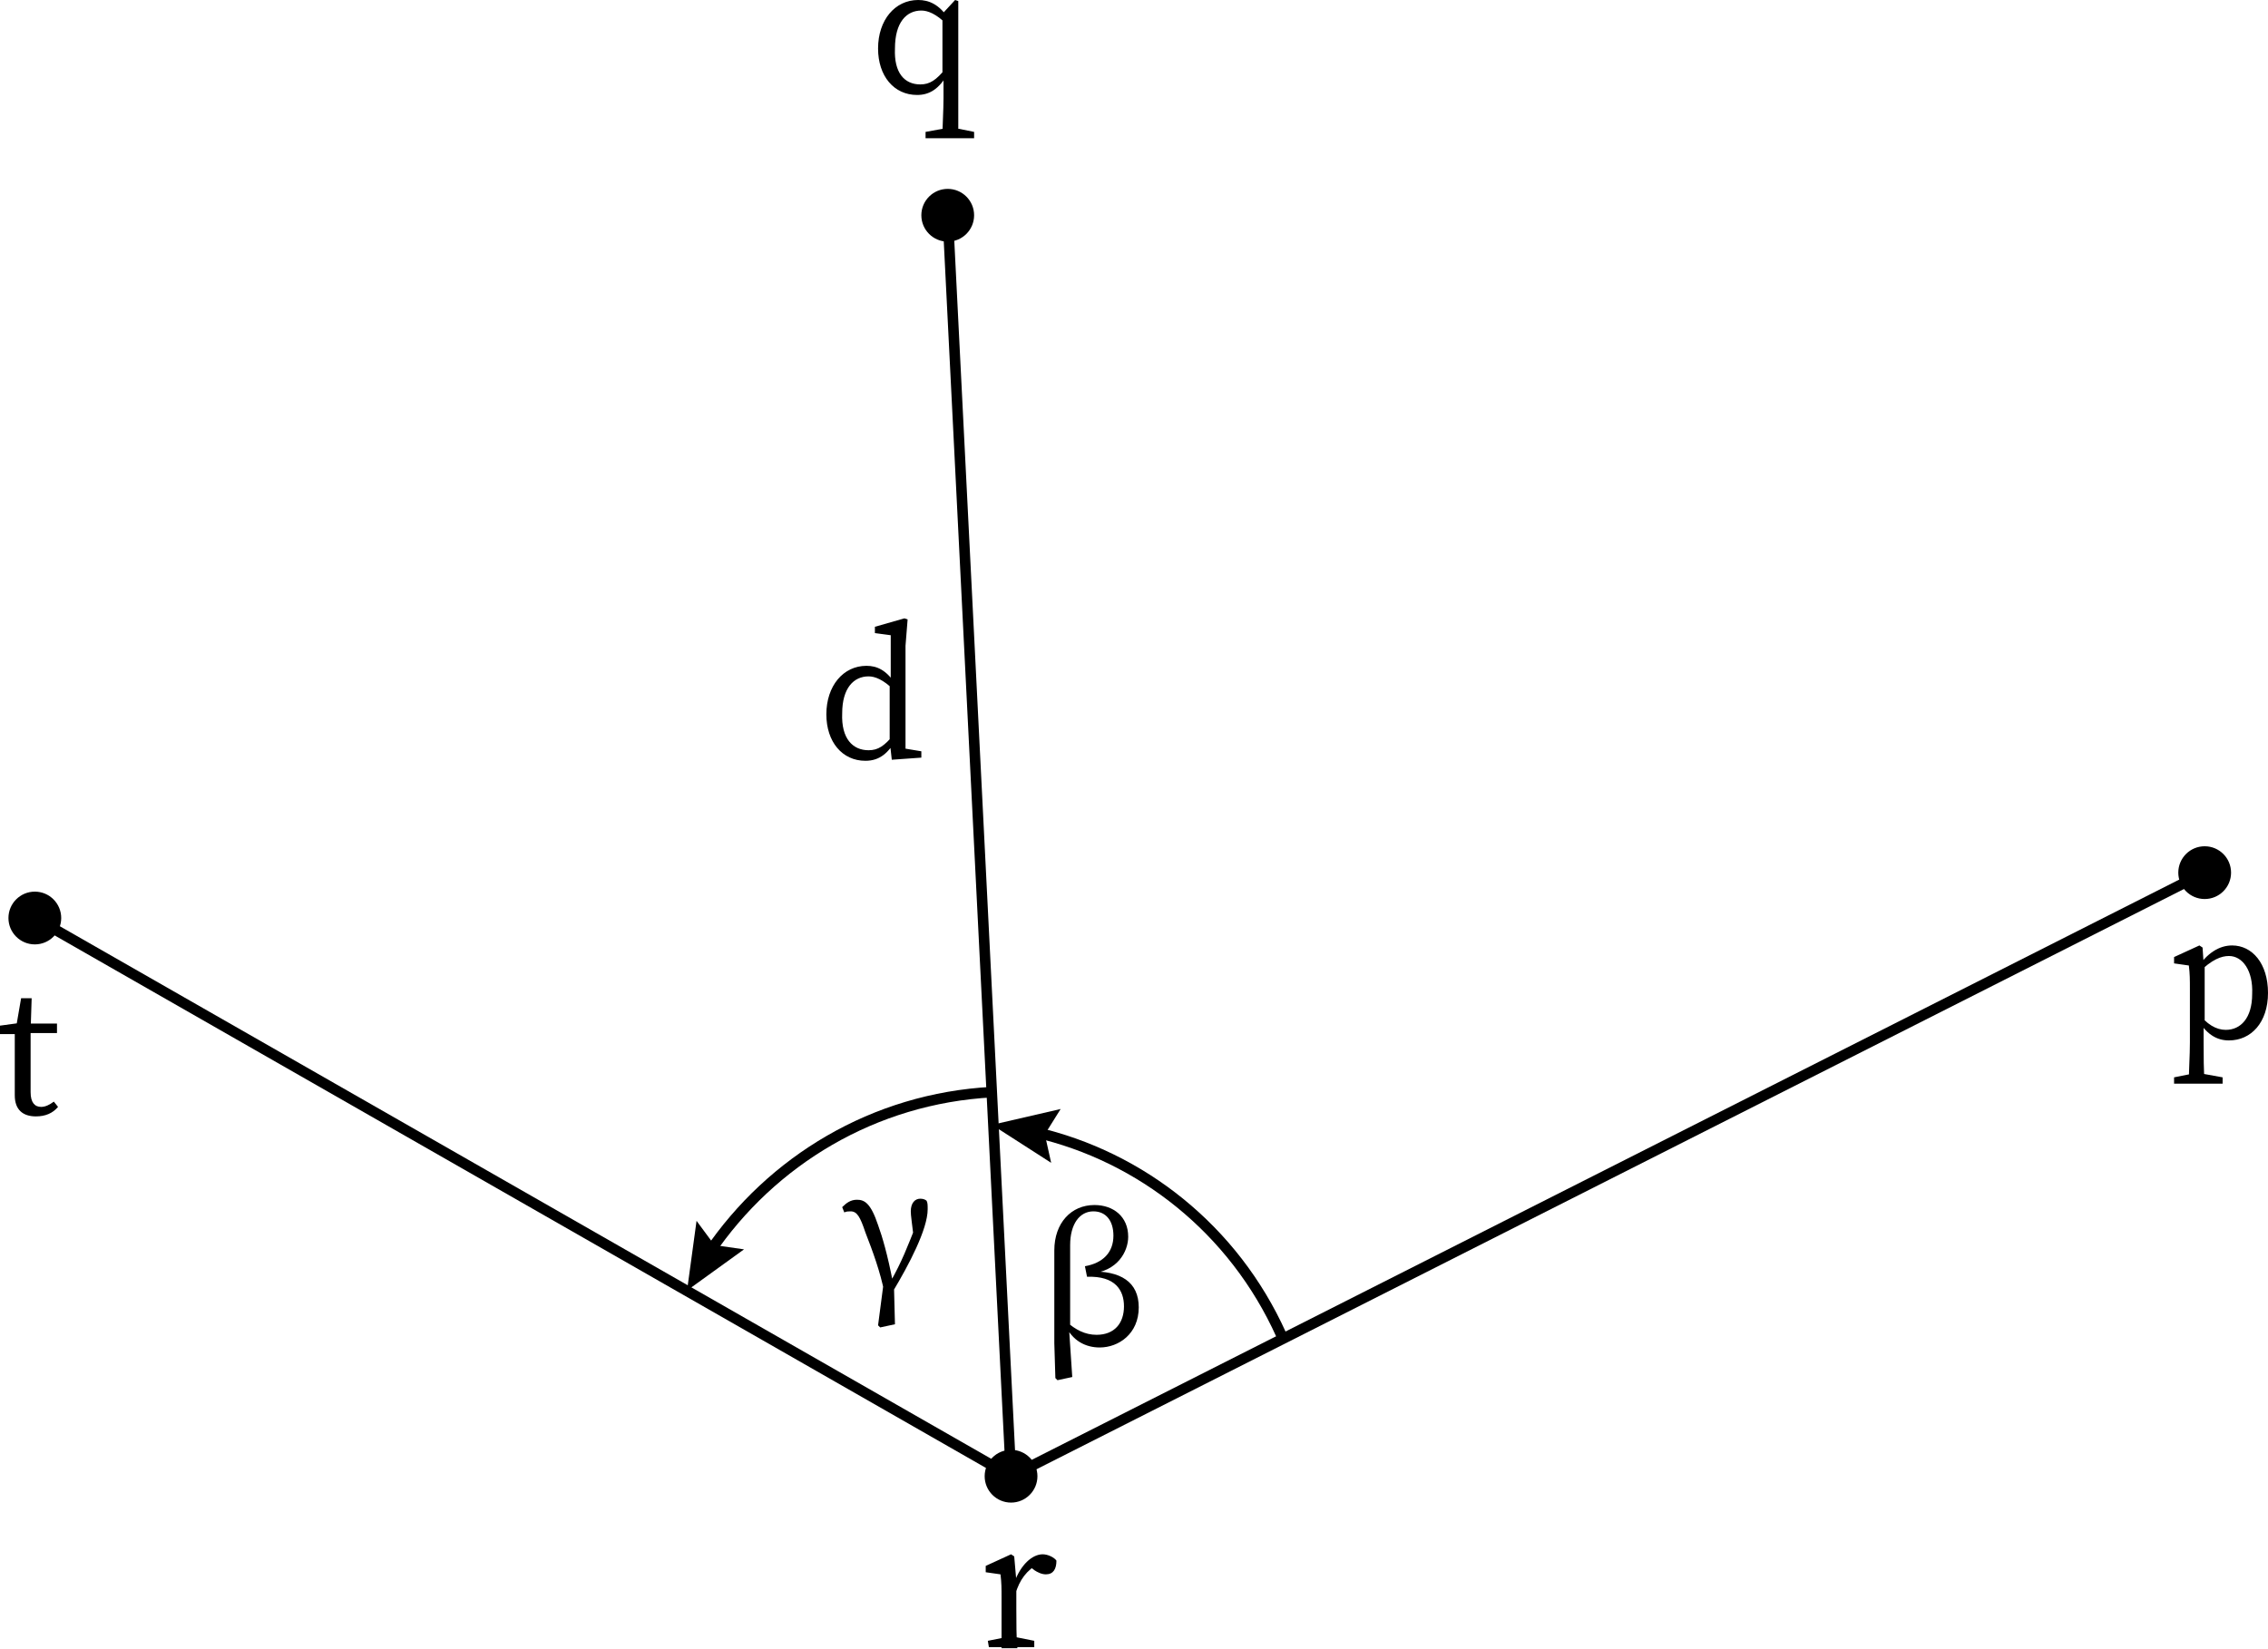
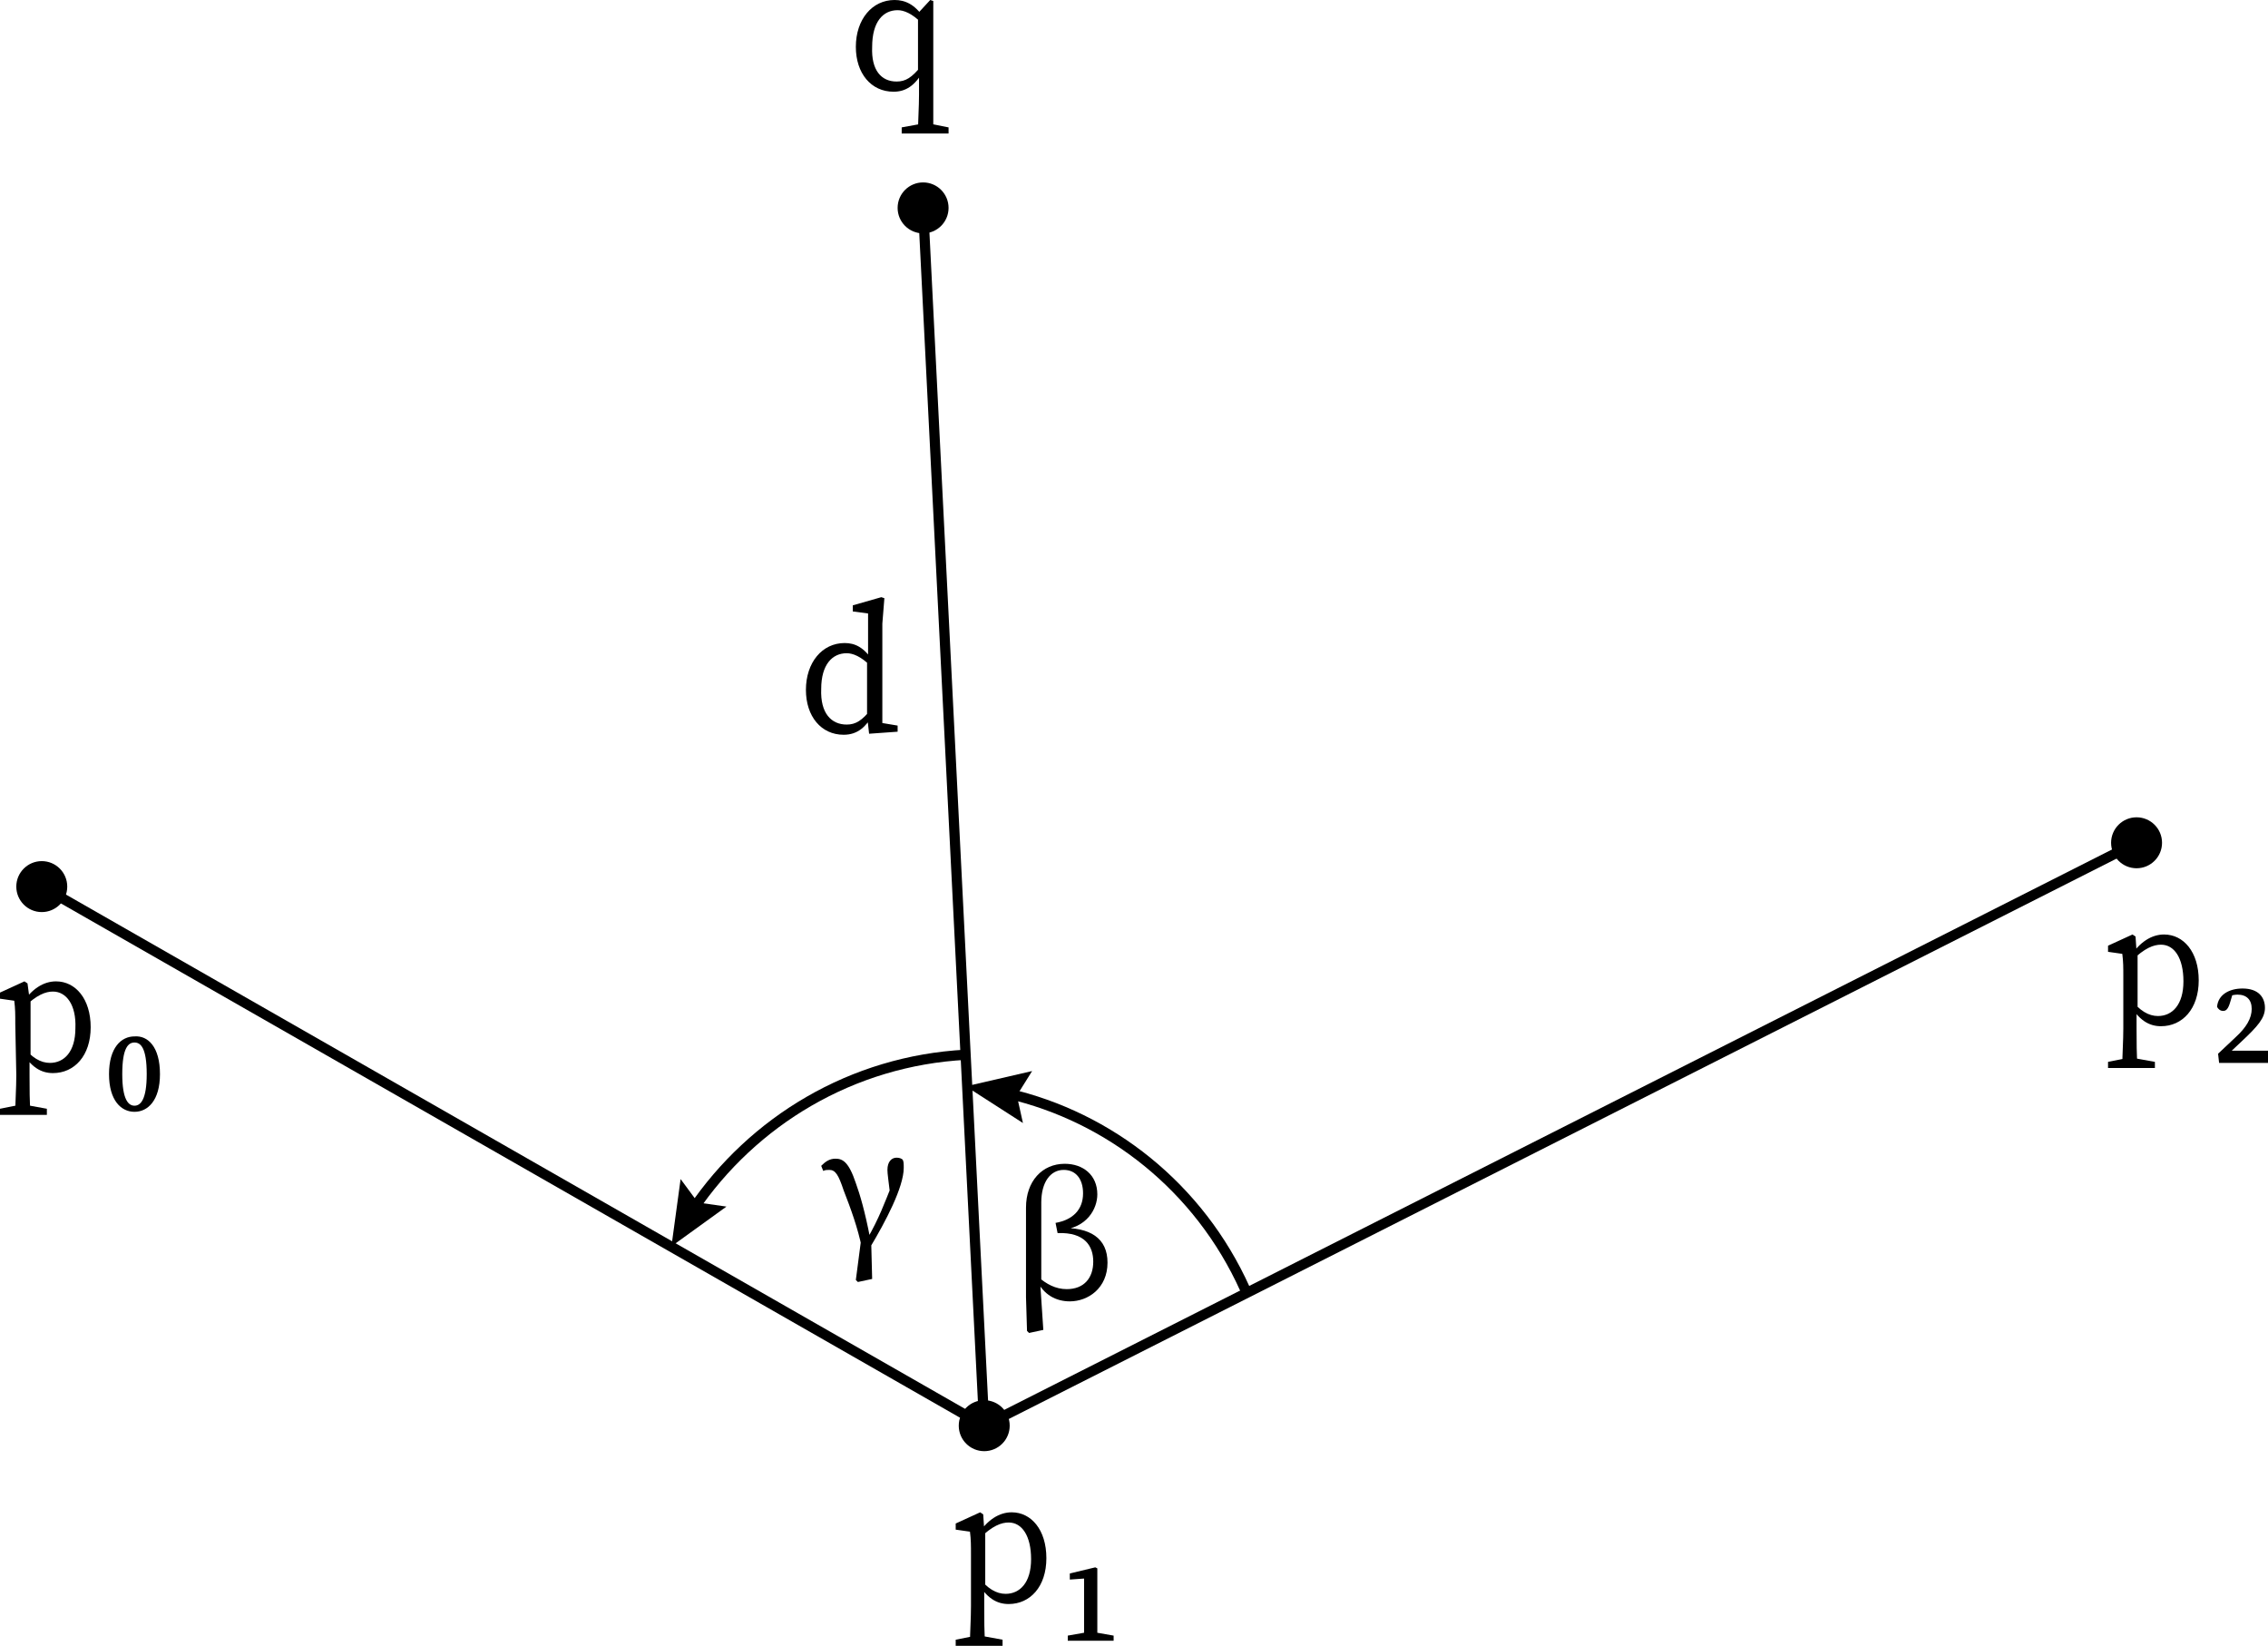
- <svg xmlns="http://www.w3.org/2000/svg" version="1.1" id="Layer_1" x="0px" y="0px" width="214.9px" height="156.2px" viewBox="0 0 214.9 156.2" style="enable-background:new 0 0 214.9 156.2;" xml:space="preserve">
+ <svg xmlns="http://www.w3.org/2000/svg" version="1.1" id="Layer_1" x="0px" y="0px" width="222.6px" height="161.5px" viewBox="0 0 222.6 161.5" style="enable-background:new 0 0 222.6 161.5;" xml:space="preserve">
  <style type="text/css">
	.st0{fill:none;stroke:#000000;stroke-miterlimit:10;}
	.st1{display:none;}
	.st2{display:inline;}
</style>
-   <circle cx="3.3" cy="87" r="2.5" />
-   <circle cx="95.8" cy="139.9" r="2.5" />
-   <circle cx="208.9" cy="82.7" r="2.5" />
-   <circle cx="89.8" cy="20.4" r="2.5" />
+   <circle cx="4.1" cy="87" r="2.5" />
+   <circle cx="96.6" cy="139.9" r="2.5" />
+   <circle cx="209.7" cy="82.7" r="2.5" />
+   <circle cx="90.6" cy="20.4" r="2.5" />
  <g>
    <g>
-       <path class="st0" d="M67.2,118.7c5.9-8.7,15.6-14.6,26.8-15.2" />
+       <path class="st0" d="M68,118.7c5.9-8.7,15.6-14.6,26.8-15.2" />
      <g>
-         <polygon points="70.5,118.4 67.7,118 66,115.7 65.1,122.3    " />
+         <polygon points="71.3,118.4 68.5,118 66.8,115.7 65.9,122.3    " />
      </g>
    </g>
  </g>
  <g>
    <g>
-       <path class="st0" d="M98.1,107.3c10,2.3,18.8,9.2,23.3,19.2" />
+       <path class="st0" d="M98.9,107.3c10,2.3,18.8,9.2,23.3,19.2" />
      <g>
-         <polygon points="99.6,110.2 99,107.5 100.5,105.1 94,106.6    " />
+         <polygon points="100.4,110.2 99.8,107.5 101.3,105.1 94.8,106.6    " />
      </g>
    </g>
  </g>
  <g class="st1">
    <g class="st2">
-       <path class="st0" d="M172,96.1c-3.6-9.9-2.6-21.3,3.5-30.6" />
+       <path class="st0" d="M172.8,96.1c-3.6-9.9-2.6-21.3,3.5-30.6" />
      <g>
-         <polygon points="173.7,93.3 171.7,95.3 168.9,95.3 173.7,99.9    " />
+         <polygon points="174.5,93.3 172.5,95.3 169.7,95.3 174.5,99.9    " />
      </g>
    </g>
  </g>
  <g class="st1">
    <g class="st2">
-       <path class="st0" d="M29.3,72.4c5.6,8.9,7.1,20.2,3.1,30.7" />
+       <path class="st0" d="M30.1,72.4c5.6,8.9,7.1,20.2,3.1,30.7" />
      <g>
-         <polygon points="28.2,75.5 29.7,73.1 32.5,72.5 26.8,69    " />
+         <polygon points="29,75.5 30.5,73.1 33.3,72.5 27.6,69    " />
      </g>
    </g>
  </g>
  <g class="st1">
    <g class="st2">
-       <path class="st0" d="M115.9,38.8c-4.5,9.5-13.3,16.8-24.2,19.1" />
+       <path class="st0" d="M116.7,38.8c-4.5,9.5-13.3,16.8-24.2,19.1" />
      <g>
-         <polygon points="112.7,39.6 115.5,39.5 117.5,41.5 117.5,34.9    " />
+         <polygon points="113.5,39.6 116.3,39.5 118.3,41.5 118.3,34.9    " />
      </g>
    </g>
  </g>
  <g class="st1">
    <g class="st2">
-       <path class="st0" d="M87.1,54.3c-10,0.9-20.2-2.8-27.3-10.7" />
+       <path class="st0" d="M87.9,54.3c-10,0.9-20.2-2.8-27.3-10.7" />
      <g>
-         <polygon points="84.8,51.9 86.2,54.3 85.5,57.1 91.2,53.6    " />
+         <polygon points="85.6,51.9 87,54.3 86.3,57.1 92,53.6    " />
      </g>
    </g>
  </g>
  <g>
    <g>
-       <path d="M83.8,121v1.5c-0.4-2-1.1-3.9-1.8-5.7c-0.5-1.5-0.8-2-1.4-2c-0.2,0-0.4,0-0.6,0.1l-0.2-0.5c0.4-0.4,0.8-0.7,1.4-0.7    c0.7,0,1.3,0.3,2,2.4c0.4,1.1,0.9,2.8,1.4,5.4l0.1,0.1l0.1,3.9l-1.4,0.3l-0.2-0.2L83.8,121z M84.3,121.6c1.2-2.1,1.7-3.5,2.5-5.5    l-0.2,1.4c-0.2-1.7-0.3-2.3-0.3-2.7c0-0.8,0.4-1.2,0.9-1.2c0.3,0,0.5,0.1,0.6,0.2c0.1,0.2,0.1,0.4,0.1,0.8c0,1.9-1.8,5.3-3.3,7.8    L84.3,121.6z" />
+       <path d="M84.6,121v1.5c-0.4-2-1.1-3.9-1.8-5.7c-0.5-1.5-0.8-2-1.4-2c-0.2,0-0.4,0-0.6,0.1l-0.2-0.5c0.4-0.4,0.8-0.7,1.4-0.7    c0.7,0,1.3,0.3,2,2.4c0.4,1.1,0.9,2.8,1.4,5.4l0.1,0.1l0.1,3.9l-1.4,0.3l-0.2-0.2L84.6,121z M85.1,121.6c1.2-2.1,1.7-3.5,2.5-5.5    l-0.2,1.4c-0.2-1.7-0.3-2.3-0.3-2.7c0-0.8,0.4-1.2,0.9-1.2c0.3,0,0.5,0.1,0.6,0.2c0.1,0.2,0.1,0.4,0.1,0.8c0,1.9-1.8,5.3-3.3,7.8    L85.1,121.6z" />
    </g>
  </g>
  <g>
    <g>
-       <path d="M99.9,127.3v-8.8c0-2.6,1.6-4.3,3.8-4.3c1.8,0,3.2,1.1,3.2,3c0,1.4-1,3.3-3.6,3.5l-0.1-0.2c3-0.1,4.7,1,4.7,3.4    c0,2.5-1.9,3.8-3.7,3.8c-1.3,0-2.6-0.6-3.3-2.2l0.2-0.2c0.8,0.7,1.7,1.2,2.8,1.2c1.7,0,2.6-1.1,2.6-2.7c0-1.5-0.8-2.9-3.5-2.8    l-0.2-1c1.7-0.3,2.7-1.3,2.7-2.9c0-1.4-0.7-2.3-1.9-2.3c-1.3,0-2.2,1.2-2.2,3.2v7.7l-0.1,0.3l0.3,4.5l-1.4,0.3l-0.2-0.2    L99.9,127.3z" />
+       <path d="M100.7,127.3v-8.8c0-2.6,1.6-4.3,3.8-4.3c1.8,0,3.2,1.1,3.2,3c0,1.4-1,3.3-3.6,3.5l-0.1-0.2c3-0.1,4.7,1,4.7,3.4    c0,2.5-1.9,3.8-3.7,3.8c-1.3,0-2.6-0.6-3.3-2.2l0.2-0.2c0.8,0.7,1.7,1.2,2.8,1.2c1.7,0,2.6-1.1,2.6-2.7c0-1.5-0.8-2.9-3.5-2.8    l-0.2-1c1.7-0.3,2.7-1.3,2.7-2.9c0-1.4-0.7-2.3-1.9-2.3c-1.3,0-2.2,1.2-2.2,3.2v7.7l-0.1,0.3l0.3,4.5l-1.4,0.3l-0.2-0.2    L100.7,127.3z" />
    </g>
  </g>
-   <polyline class="st0" points="3.3,87 95.8,139.9 89.8,20.4 " />
-   <line class="st0" x1="208.9" y1="82.7" x2="95.8" y2="139.9" />
+   <polyline class="st0" points="4.1,87 96.6,139.9 90.6,20.4 " />
+   <line class="st0" x1="209.7" y1="82.7" x2="96.6" y2="139.9" />
  <g>
    <g>
-       <path d="M87.2,8c0.9,0,1.5-0.4,2.4-1.5L89.8,7c-0.8,1.4-1.7,2-2.9,2c-2.2,0-3.7-1.8-3.7-4.4C83.2,1.9,84.8,0,87,0    c1,0,2,0.4,2.9,1.8l-0.2,0.5c-1-1-1.8-1.3-2.4-1.3c-1.4,0-2.5,1.1-2.5,3.6C84.7,6.9,85.7,8,87.2,8z M90.3,12.1l2,0.4v0.6h-4.6    v-0.6l2.2-0.4H90.3z M90.8,13.1h-1.5c0-1.3,0.1-2.6,0.1-3.8V7.5l-0.1-0.3V1.3L90.5,0l0.3,0.1v2.5v6.7    C90.8,10.5,90.8,11.8,90.8,13.1z" />
+       <path d="M88,8c0.9,0,1.5-0.4,2.4-1.5L90.6,7c-0.8,1.4-1.7,2-2.9,2C85.5,9,84,7.2,84,4.6C84,1.9,85.6,0,87.8,0c1,0,2,0.4,2.9,1.8    l-0.2,0.5c-1-1-1.8-1.3-2.4-1.3c-1.4,0-2.5,1.1-2.5,3.6C85.5,6.9,86.5,8,88,8z M91.1,12.1l2,0.4v0.6h-4.6v-0.6l2.2-0.4H91.1z     M91.6,13.1h-1.5c0-1.3,0.1-2.6,0.1-3.8V7.5l-0.1-0.3V1.3L91.3,0l0.3,0.1v2.5v6.7C91.6,10.5,91.6,11.8,91.6,13.1z" />
    </g>
  </g>
  <g>
    <g>
-       <path d="M3.9,104.9c0.4,0,0.8-0.2,1.2-0.5l0.4,0.5c-0.5,0.6-1.2,0.9-2.1,0.9c-1.2,0-2-0.6-2-2c0-0.4,0-0.8,0-1.5V98H0v-0.8    l2.2-0.3l-0.7,0.6L2,94.6h1l-0.1,3.1v5.8C2.9,104.5,3.3,104.9,3.9,104.9z M5.4,97v0.9H2.2V97H5.4z" />
+       <path d="M83.1,71.1c0.9,0,1.5-0.4,2.4-1.5l0.2,0.5c-0.7,1.2-1.5,2-2.9,2c-2.2,0-3.7-1.8-3.7-4.4c0-2.7,1.6-4.6,3.8-4.6    c1,0,1.9,0.4,2.8,1.8l-0.2,0.5c-1-1-1.8-1.3-2.4-1.3c-1.4,0-2.5,1.1-2.5,3.5C80.5,70,81.6,71.1,83.1,71.1z M88.1,71.2v0.6L85.3,72    l-0.2-1.8v-5.3l0.1-0.2v-4.5L83.7,60v-0.6l2.8-0.8l0.3,0.1l-0.2,2.5v10.6l-0.3-0.9L88.1,71.2z" />
    </g>
  </g>
  <g>
    <g>
-       <path d="M94.9,152.3v-0.8c0-1,0-1.5-0.1-2.3l-1.4-0.2v-0.6l2.4-1.1l0.3,0.2l0.2,2.3v2.6c0,1.1,0,3,0.1,3.8h-1.5    C94.9,155.3,94.9,153.4,94.9,152.3z M93.6,155.5l2-0.4H96l2,0.4v0.6h-4.3L93.6,155.5L93.6,155.5z M95.6,149.9h1l-0.5,0.1    c0.6-1.7,1.7-2.7,2.7-2.7c0.5,0,1.1,0.3,1.3,0.6c0,0.8-0.3,1.3-1,1.3c-0.4,0-0.8-0.2-1.1-0.4l-0.5-0.4l0.9-0.2    c-1.1,0.6-1.8,1.5-2.2,2.9h-0.7L95.6,149.9L95.6,149.9z" />
+       <path d="M4.6,108.8v0.6H0v-0.6l2-0.4h0.4L4.6,108.8z M1.5,100.5c0-1,0-1.5-0.1-2.3L0,98v-0.6l2.4-1.1l0.3,0.2L2.9,98H3v5.6    l-0.1,0.1v1.8c0,1.3,0,2.6,0.1,3.8H1.5c0-1.3,0.1-2.5,0.1-3.8L1.5,100.5L1.5,100.5z M5.2,97.3c-0.7,0-1.6,0.3-2.9,1.6l-0.2-0.3    c1-1.6,2.2-2.3,3.4-2.3c1.9,0,3.4,1.7,3.4,4.5s-1.6,4.5-3.7,4.5c-1.1,0-2.2-0.5-3.2-2.4l0.2-0.3c0.9,1.2,1.8,1.7,2.7,1.7    c1.4,0,2.5-1.1,2.5-3.4C7.5,98.6,6.5,97.3,5.2,97.3z" />
+       <path d="M15.7,105.4c0,2.6-1.2,3.7-2.5,3.7s-2.5-1.1-2.5-3.7s1.2-3.7,2.5-3.7C14.5,101.6,15.7,102.7,15.7,105.4z M13.2,108.5    c0.6,0,1.2-0.6,1.2-3.1c0-2.6-0.6-3.1-1.2-3.1c-0.6,0-1.2,0.5-1.2,3.1C12,107.9,12.6,108.5,13.2,108.5z" />
    </g>
  </g>
  <g>
    <g>
-       <path d="M210.6,102.1v0.6H206v-0.6l2-0.4h0.4L210.6,102.1z M207.5,93.8c0-1,0-1.5-0.1-2.3l-1.4-0.2v-0.6l2.4-1.1l0.3,0.2l0.1,1.5    h0.1v5.6l-0.1,0.1v1.8c0,1.3,0,2.6,0.1,3.8h-1.5c0-1.3,0.1-2.5,0.1-3.8L207.5,93.8L207.5,93.8z M211.2,90.6    c-0.7,0-1.6,0.3-2.9,1.6l-0.2-0.3c1-1.6,2.2-2.3,3.4-2.3c1.9,0,3.4,1.7,3.4,4.5s-1.6,4.5-3.7,4.5c-1.1,0-2.2-0.5-3.2-2.4l0.2-0.3    c0.9,1.2,1.8,1.7,2.7,1.7c1.4,0,2.5-1.1,2.5-3.4C213.5,92,212.5,90.6,211.2,90.6z" />
+       <path d="M98.4,160.9v0.6h-4.6v-0.6l2-0.4h0.4L98.4,160.9z M95.3,152.6c0-1,0-1.5-0.1-2.3l-1.4-0.2v-0.6l2.4-1.1l0.3,0.2l0.1,1.5    h0.1v5.6l-0.1,0.1v1.8c0,1.3,0,2.6,0.1,3.8h-1.5c0-1.3,0.1-2.5,0.1-3.8V152.6z M99,149.4c-0.7,0-1.6,0.3-2.9,1.6l-0.2-0.3    c1-1.6,2.2-2.3,3.4-2.3c1.9,0,3.4,1.7,3.4,4.5s-1.6,4.5-3.7,4.5c-1.1,0-2.2-0.5-3.2-2.4l0.2-0.3c0.9,1.2,1.8,1.7,2.7,1.7    c1.4,0,2.5-1.1,2.5-3.4C101.2,150.7,100.3,149.4,99,149.4z" />
+       <path d="M109.3,160.5v0.5h-4.5v-0.5l1.7-0.3h1.1L109.3,160.5z M107.5,153.8l0.2,0.1v7.1h-1.3v-6.1L105,155v-0.6L107.5,153.8z" />
    </g>
  </g>
  <g>
    <g>
-       <path d="M82.3,71.1c0.9,0,1.5-0.4,2.4-1.5l0.2,0.5c-0.7,1.2-1.5,2-2.9,2c-2.2,0-3.7-1.8-3.7-4.4c0-2.7,1.6-4.6,3.8-4.6    c1,0,1.9,0.4,2.8,1.8l-0.2,0.5c-1-1-1.8-1.3-2.4-1.3c-1.4,0-2.5,1.1-2.5,3.5C79.7,70,80.8,71.1,82.3,71.1z M87.3,71.2v0.6L84.5,72    l-0.2-1.8v-5.3l0.1-0.2v-4.5L82.9,60v-0.6l2.8-0.8l0.3,0.1l-0.2,2.5v10.6l-0.3-0.9L87.3,71.2z" />
+       <path d="M211.5,104.2v0.6h-4.6v-0.6l2-0.4h0.4L211.5,104.2z M208.4,95.9c0-1,0-1.5-0.1-2.3l-1.4-0.2v-0.6l2.4-1.1l0.3,0.2l0.1,1.5    h0.1V99l-0.1,0.1v1.8c0,1.3,0,2.6,0.1,3.8h-1.5c0-1.3,0.1-2.5,0.1-3.8L208.4,95.9L208.4,95.9z M212.1,92.7c-0.7,0-1.6,0.3-2.9,1.6    L209,94c1-1.6,2.2-2.3,3.4-2.3c1.9,0,3.4,1.7,3.4,4.5s-1.6,4.5-3.7,4.5c-1.1,0-2.2-0.5-3.2-2.4l0.2-0.3c0.9,1.2,1.8,1.7,2.7,1.7    c1.4,0,2.5-1.1,2.5-3.4C214.3,94,213.4,92.7,212.1,92.7z" />
+       <path d="M217.7,103.4l1.7-1.6c1.1-1,1.6-1.9,1.6-2.8s-0.5-1.4-1.4-1.4c-0.3,0-0.7,0.1-1.1,0.2l0.7-0.5l-0.3,1    c-0.2,0.7-0.4,0.9-0.7,0.9s-0.5-0.2-0.6-0.4c0.1-1.2,1.2-1.8,2.5-1.8c1.6,0,2.2,0.9,2.2,1.9s-0.7,1.8-2.3,3.3l-1.7,1.6l0.3-0.7h4    v1.2h-4.8L217.7,103.4L217.7,103.4z" />
    </g>
  </g>
</svg>
